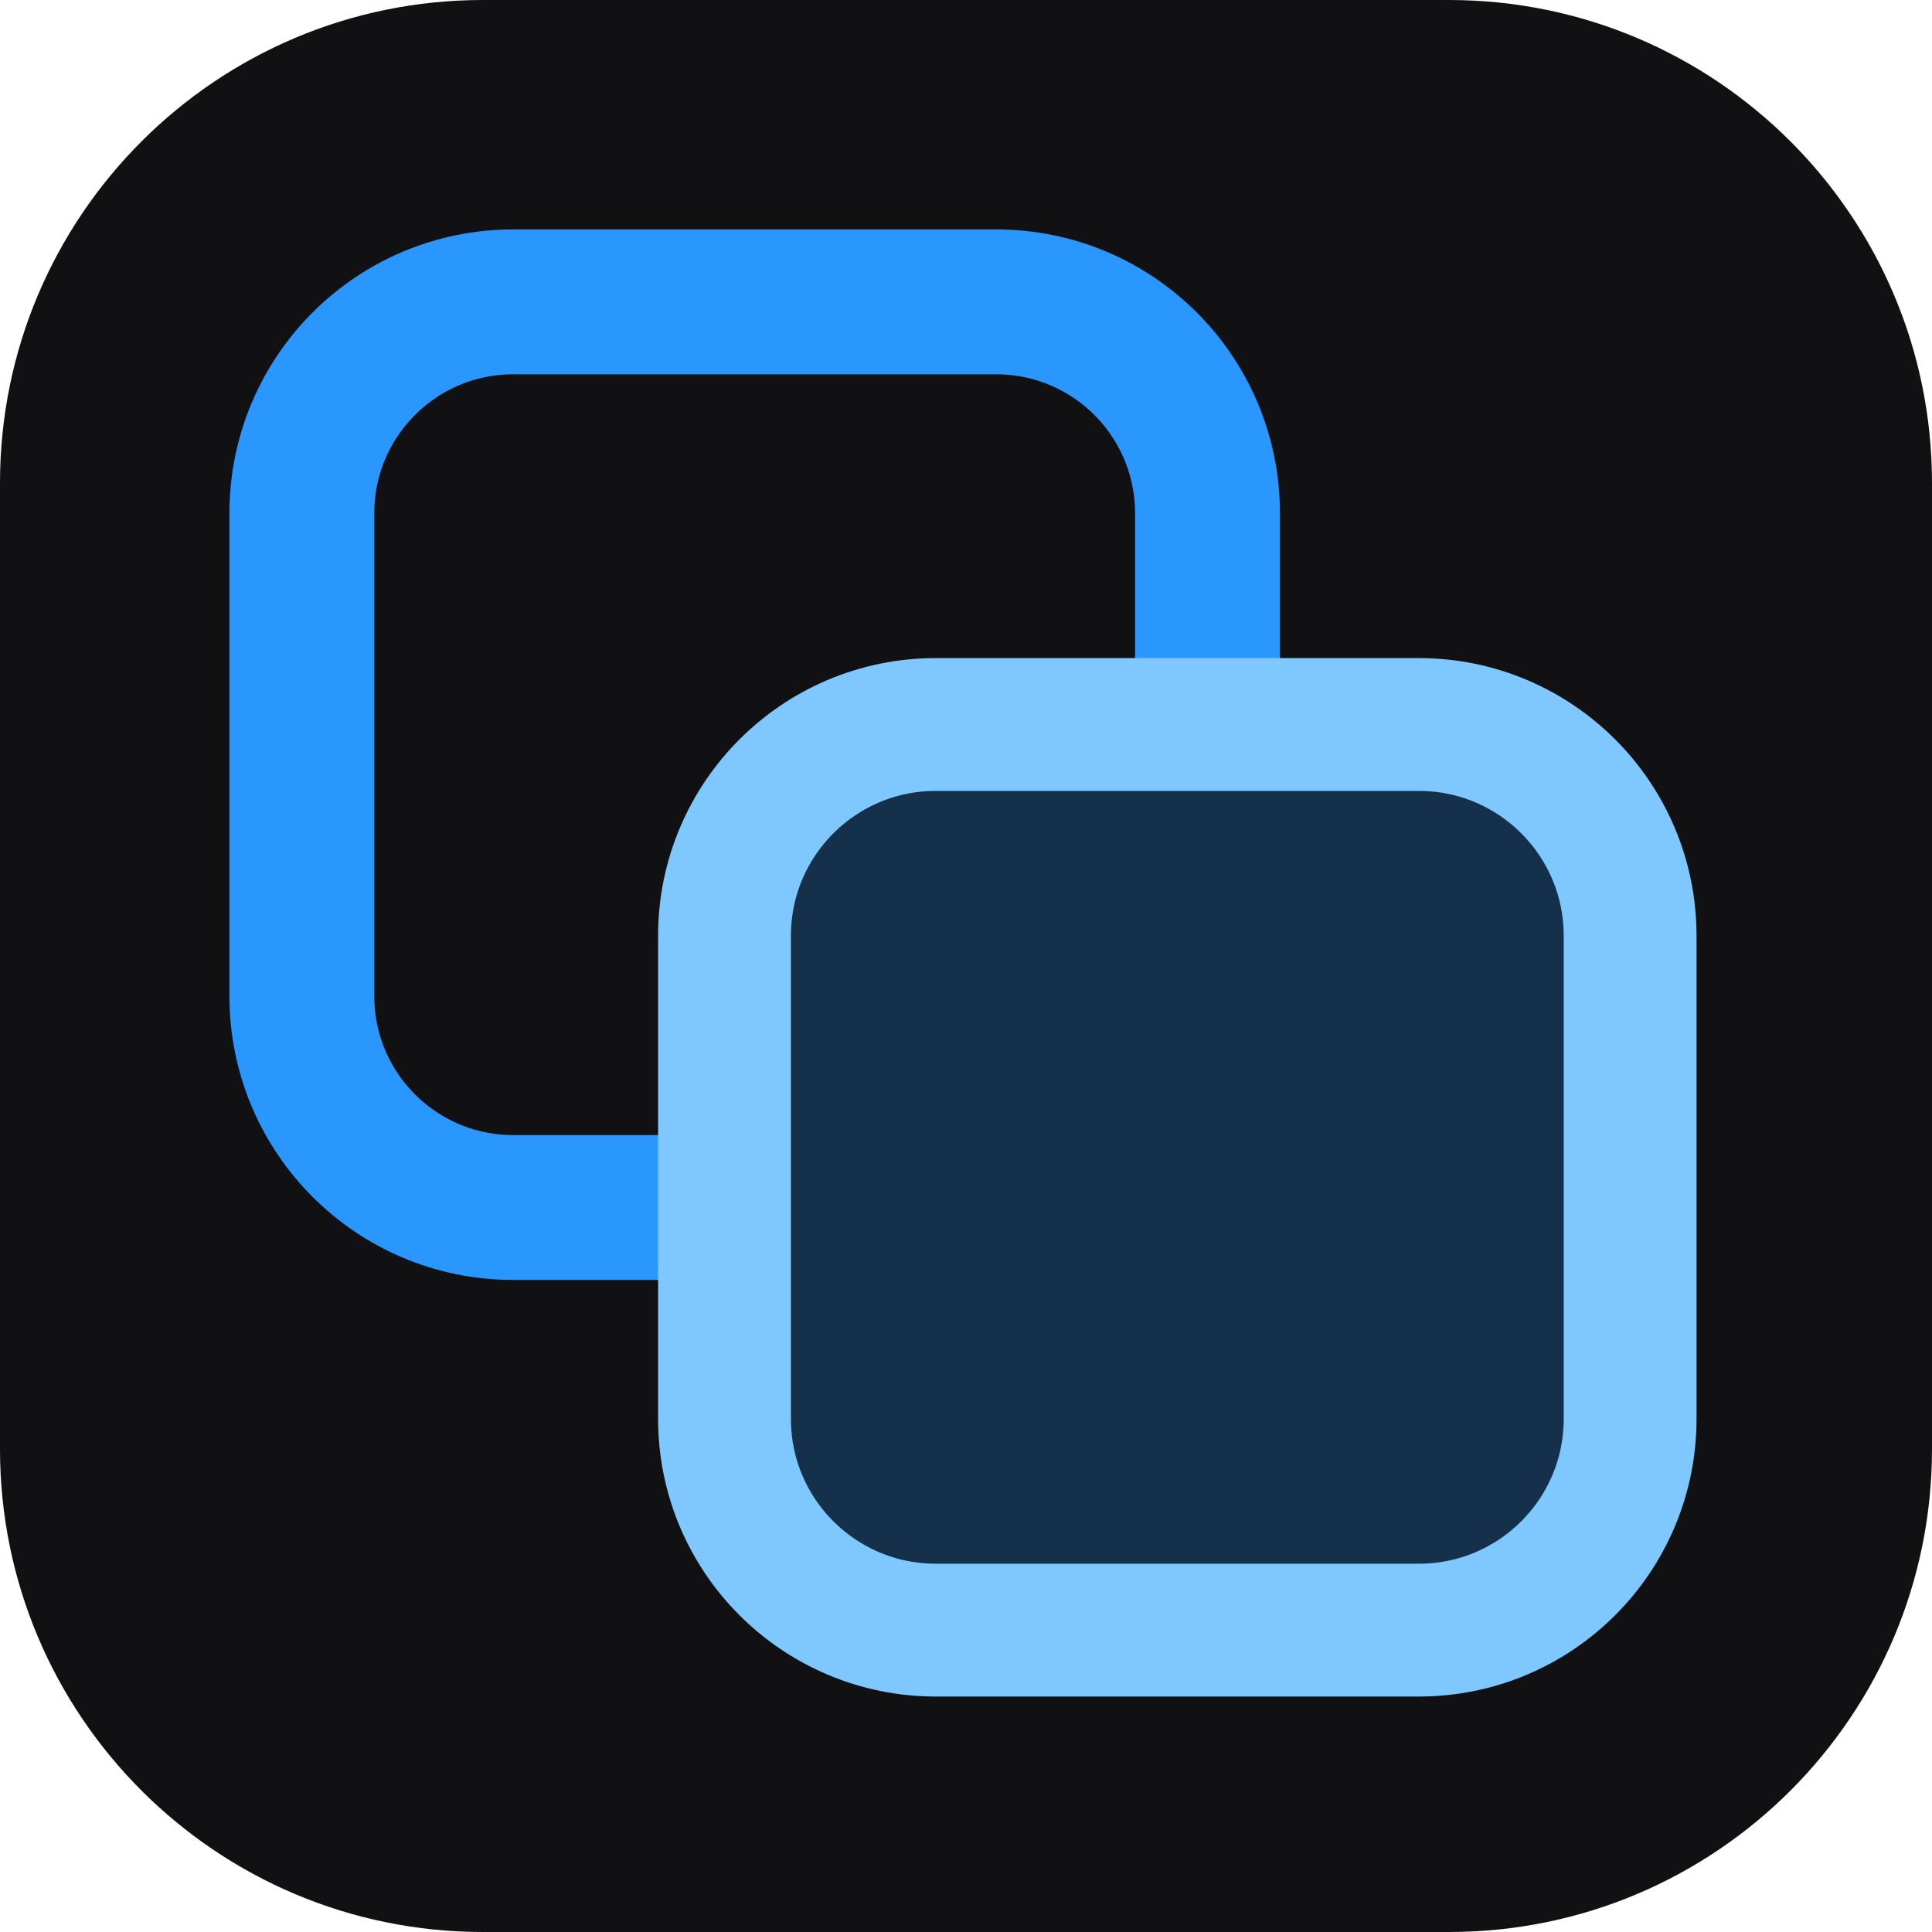
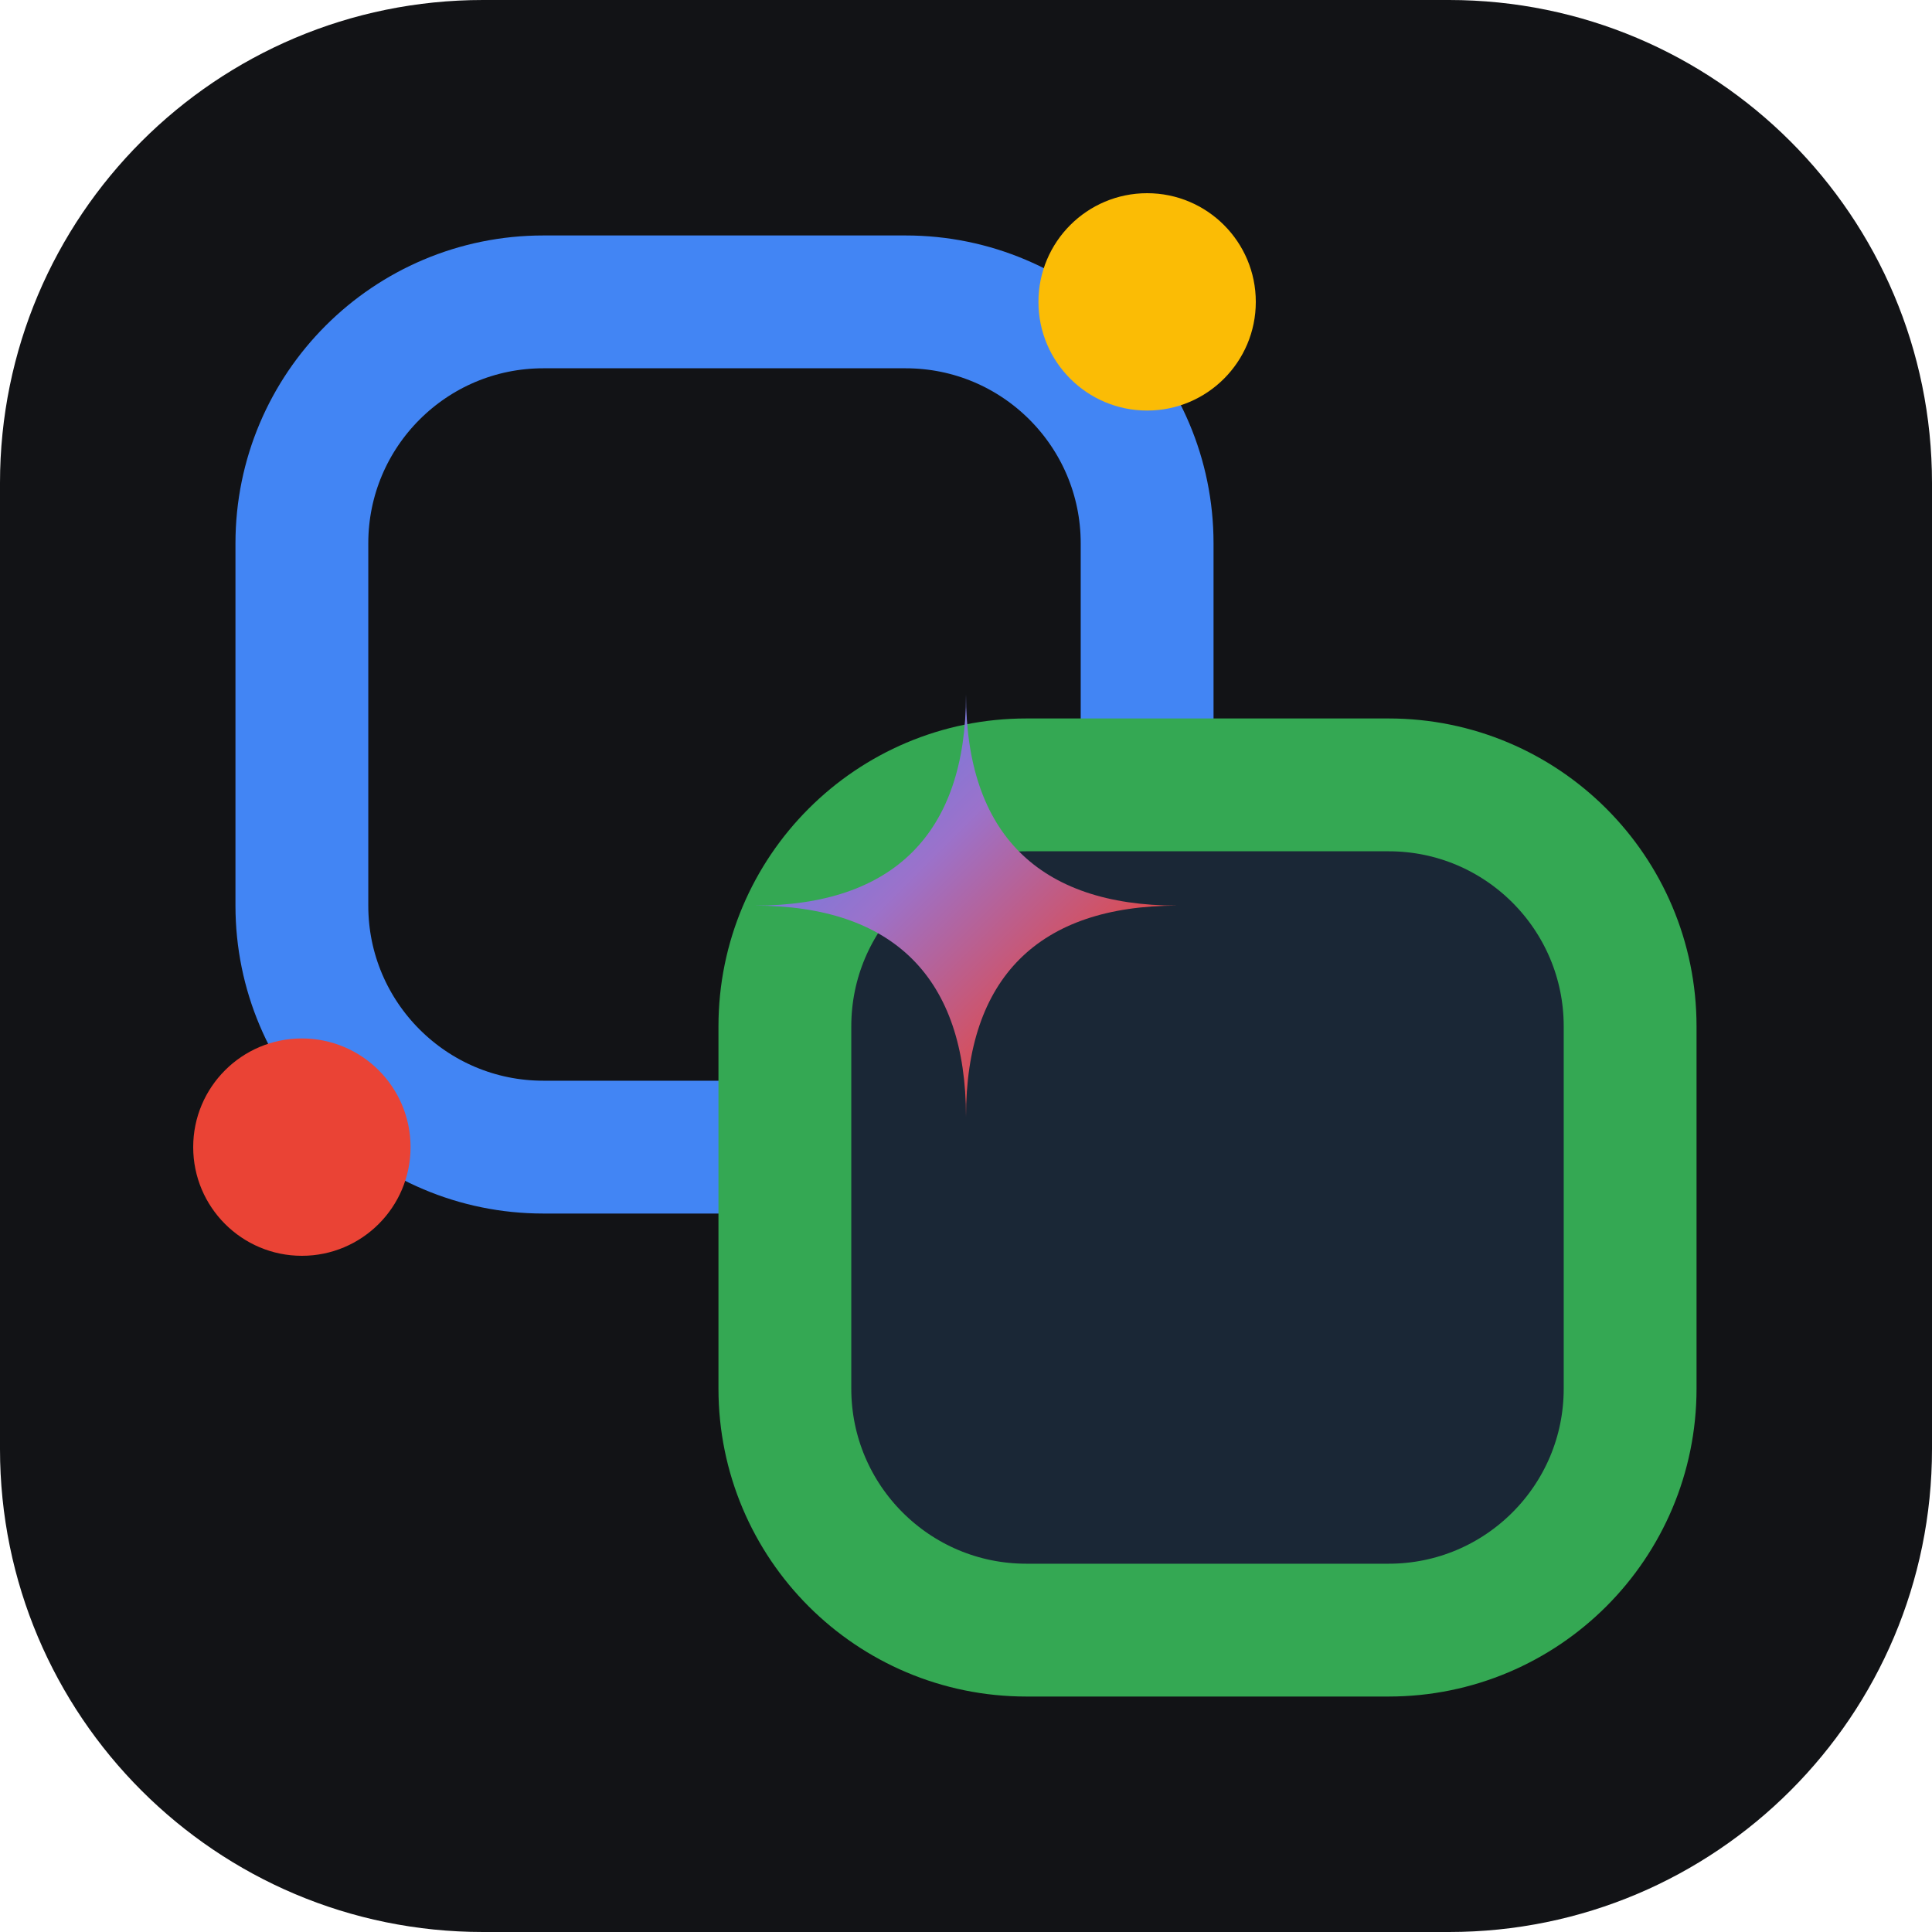
<svg xmlns="http://www.w3.org/2000/svg" viewBox="0 0 32 32" role="img" aria-label="Framework Workbench">
-   <rect width="32" height="32" rx="8" fill="#111114" />
-   <rect x="5" y="5" width="15" height="15" rx="3.5" fill="none" stroke="#2997ff" stroke-width="2.4" />
-   <rect x="12" y="12" width="15" height="15" rx="3.5" fill="#15304b" stroke="#7ec8ff" stroke-width="2.2" />
+   <defs>
+     <linearGradient id="g-grad" x1="0%" y1="0%" x2="100%" y2="100%">
+       <stop offset="0%" stop-color="#4285F4" />
+       <stop offset="40%" stop-color="#9B72CB" />
+       <stop offset="80%" stop-color="#EA4335" />
+       <stop offset="100%" stop-color="#FBBC05" />
+     </linearGradient>
+   </defs>
+   <rect width="32" height="32" rx="8" fill="#121316" />
+   <rect x="5" y="5" width="14" height="14" rx="4" fill="none" stroke="#4285F4" stroke-width="2.2" />
+   <rect x="13" y="13" width="14" height="14" rx="4" fill="#1a2736" stroke="#34A853" stroke-width="2.2" />
+   <circle cx="5" cy="19" r="1.8" fill="#EA4335" />
+   <circle cx="19" cy="5" r="1.8" fill="#FBBC05" />
+   <path d="M16 11.5 C16 13.8 14.8 15 12.5 15 C14.8 15 16 16.2 16 18.5 C16 16.2 17.2 15 19.5 15 C17.2 15 16 13.8 16 11.5 Z" fill="url(#g-grad)" />
</svg>
